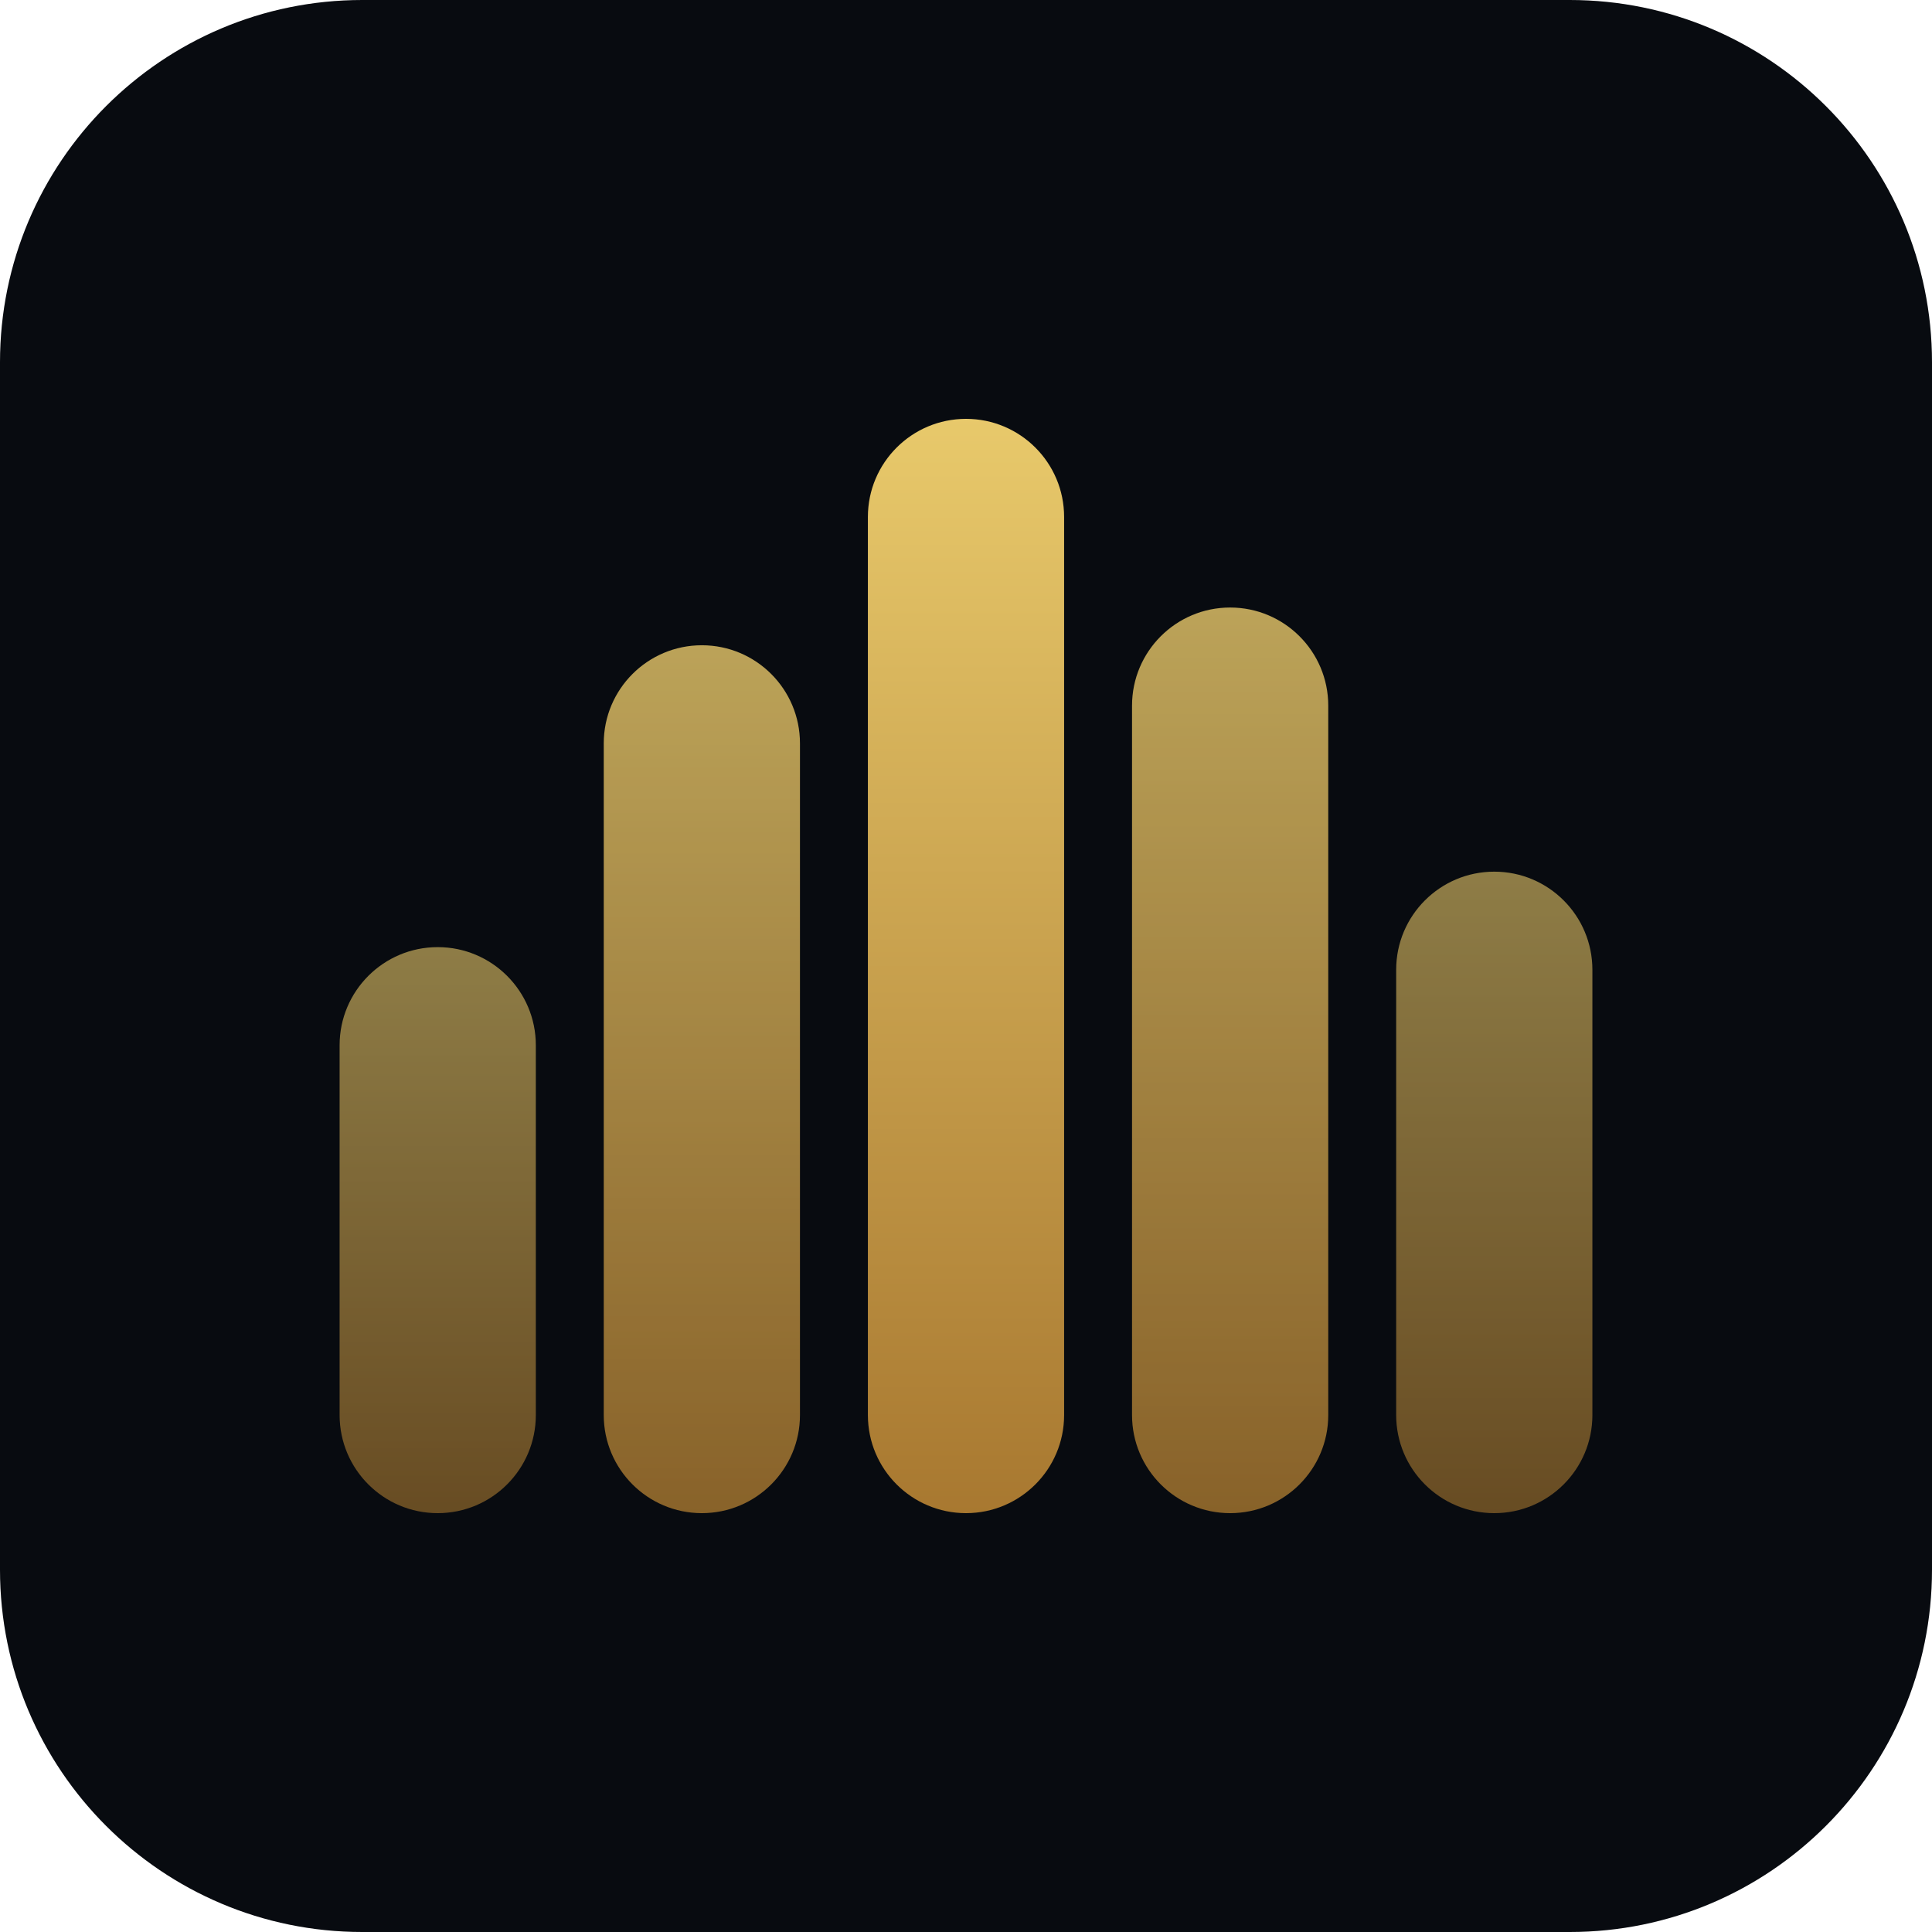
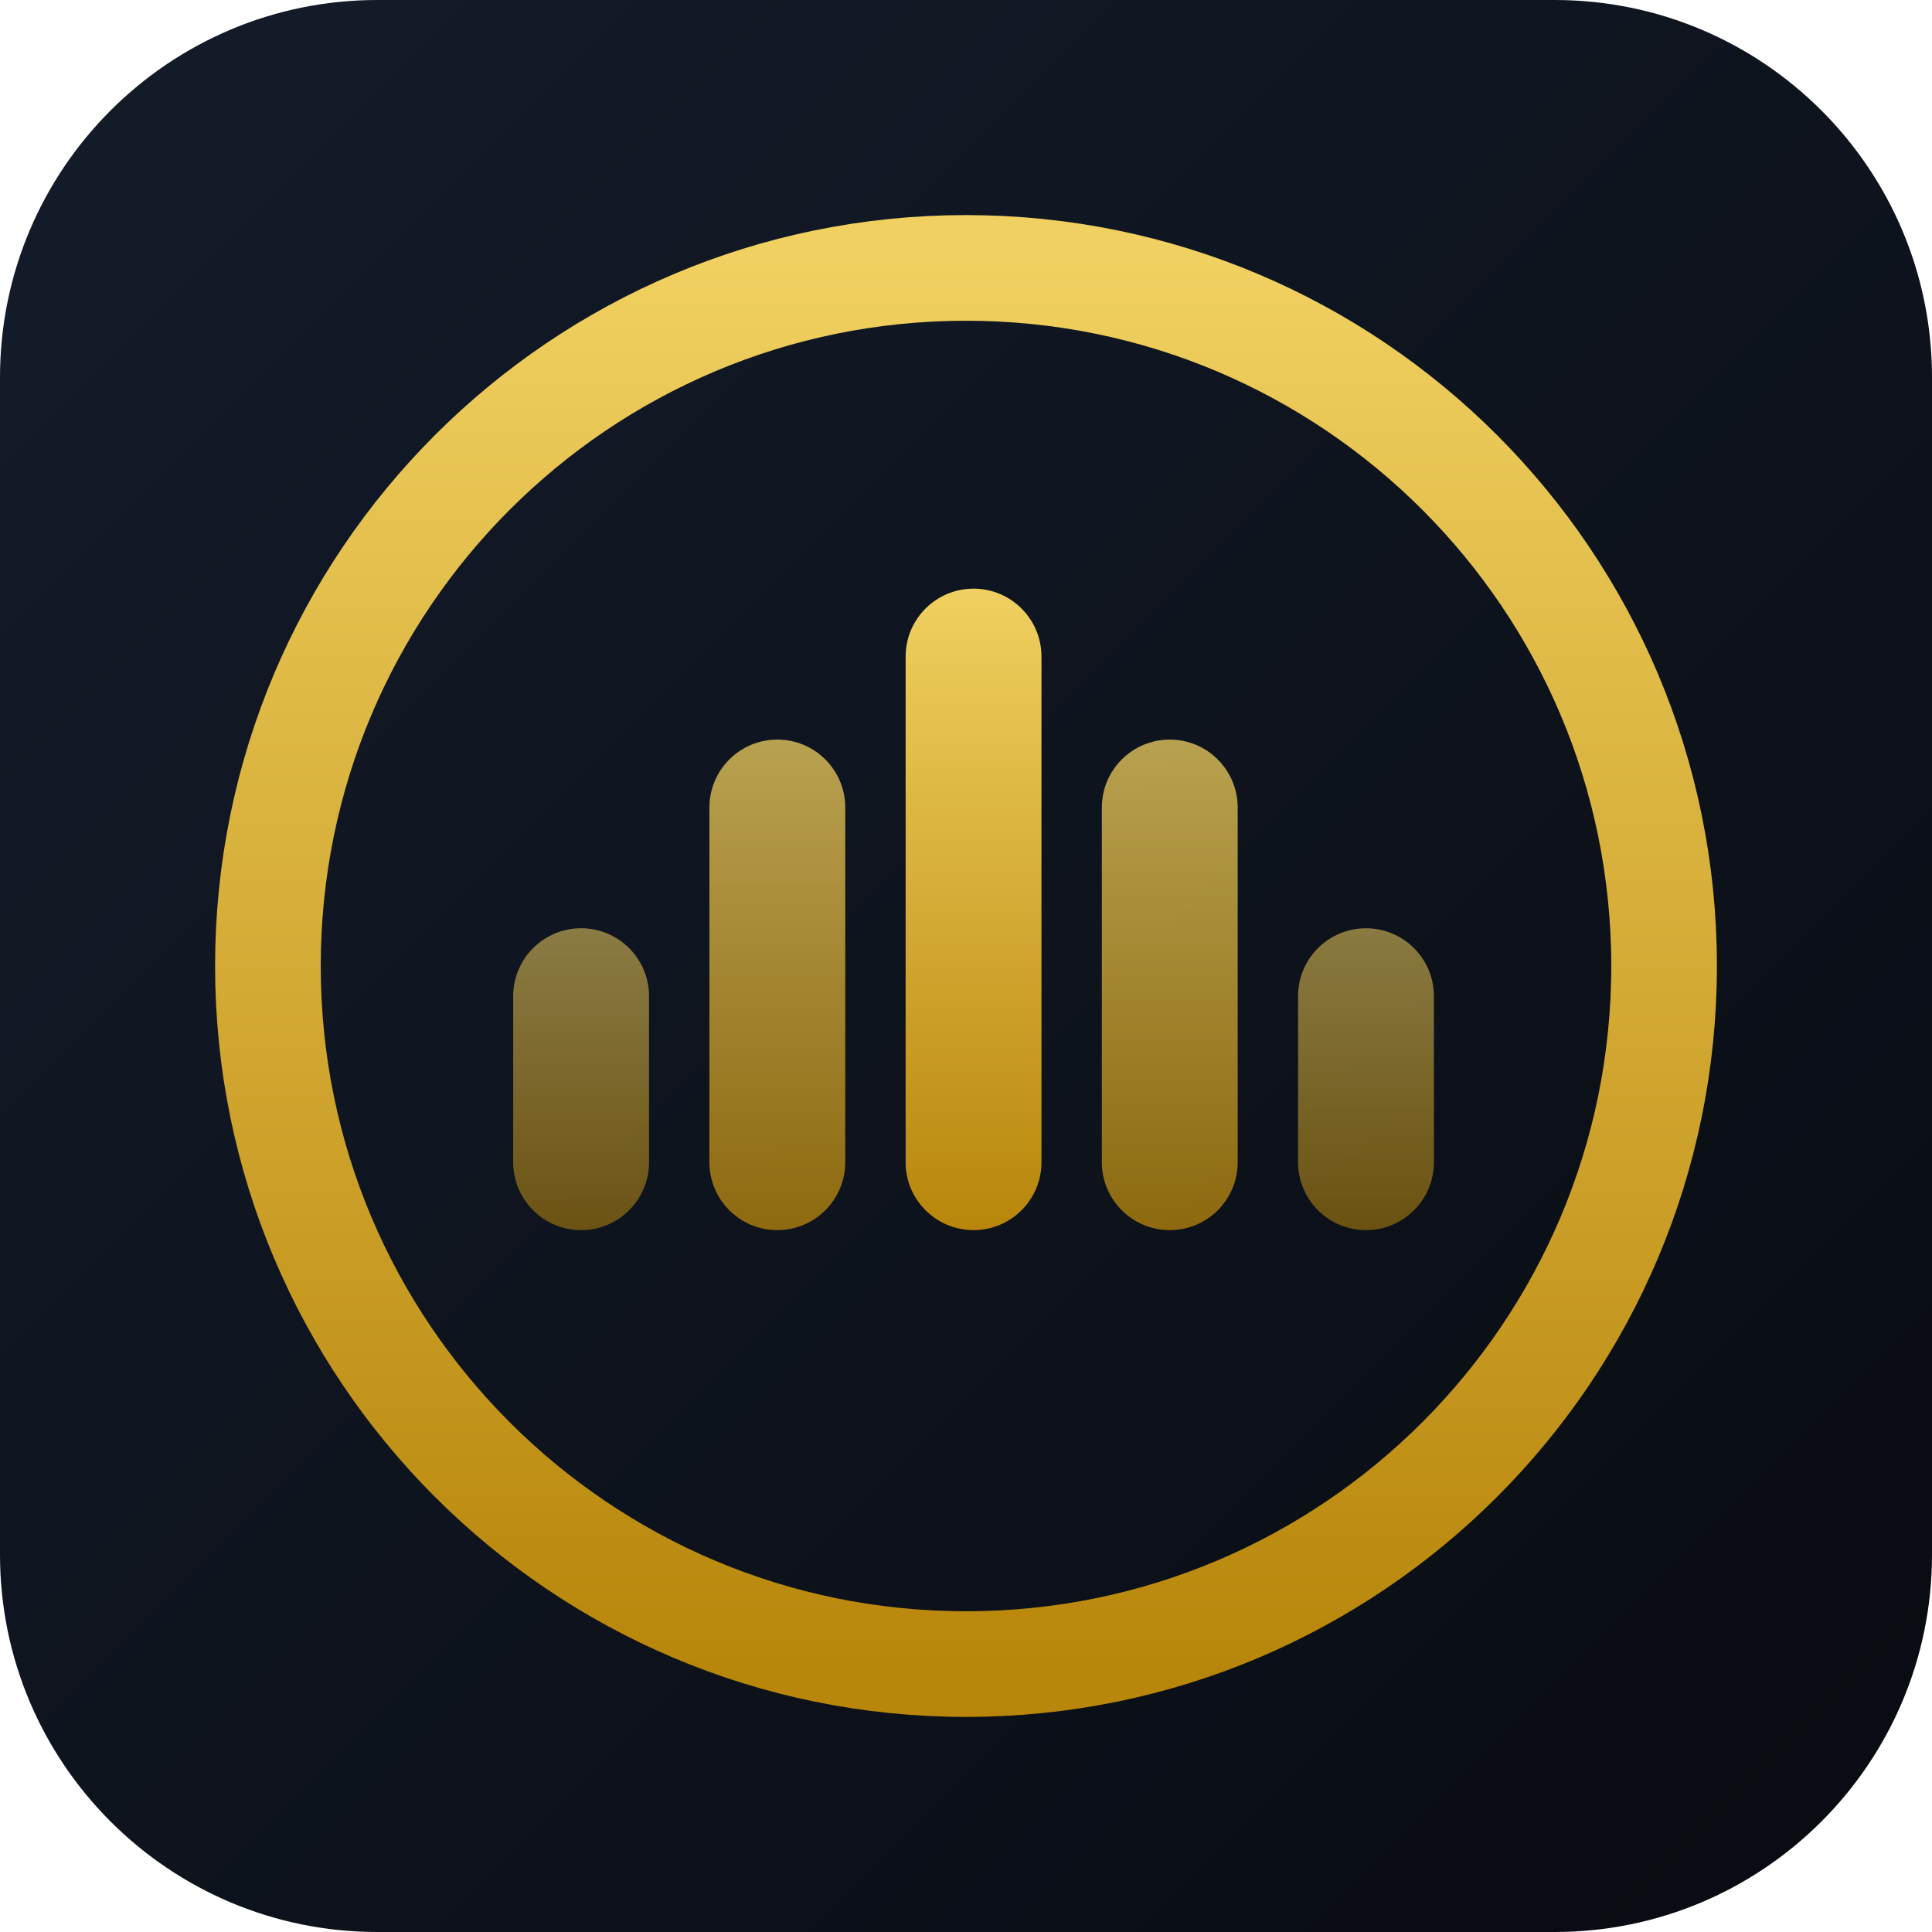
<svg xmlns="http://www.w3.org/2000/svg" viewBox="0 0 512 512">
  <defs>
+     <linearGradient id="bg" x1="0" y1="0" x2="1" y2="1">
+       <stop offset="0%" stop-color="#141c2b" />
+       <stop offset="100%" stop-color="#080b10" />
+     </linearGradient>
    <linearGradient id="g" x1="0" y1="0" x2="0" y2="1">
-       <stop offset="0%" stop-color="#e8c96b" />
-       <stop offset="100%" stop-color="#a87830" />
+       <stop offset="0%" stop-color="#f0d060" />
+       <stop offset="100%" stop-color="#b8860b" />
    </linearGradient>
  </defs>
-   <rect width="512" height="512" rx="96" fill="#080b10" />
-   <rect x="90" y="251" width="52" height="150" rx="26" fill="url(#g)" opacity="0.6" />
-   <rect x="160" y="171" width="52" height="230" rx="26" fill="url(#g)" opacity="0.8" />
-   <rect x="230" y="111" width="52" height="290" rx="26" fill="url(#g)" />
-   <rect x="300" y="161" width="52" height="240" rx="26" fill="url(#g)" opacity="0.8" />
-   <rect x="370" y="231" width="52" height="170" rx="26" fill="url(#g)" opacity="0.6" />
+   <rect width="512" height="512" rx="100" fill="url(#bg)" />
+   <circle cx="256" cy="256" r="185" fill="none" stroke="url(#g)" stroke-width="28" />
+   <rect x="136" y="246" width="36" height="80" rx="18" fill="url(#g)" opacity="0.55" />
+   <rect x="188" y="196" width="36" height="130" rx="18" fill="url(#g)" opacity="0.75" />
+   <rect x="240" y="156" width="36" height="170" rx="18" fill="url(#g)" />
+   <rect x="292" y="196" width="36" height="130" rx="18" fill="url(#g)" opacity="0.75" />
+   <rect x="344" y="246" width="36" height="80" rx="18" fill="url(#g)" opacity="0.55" />
</svg>
